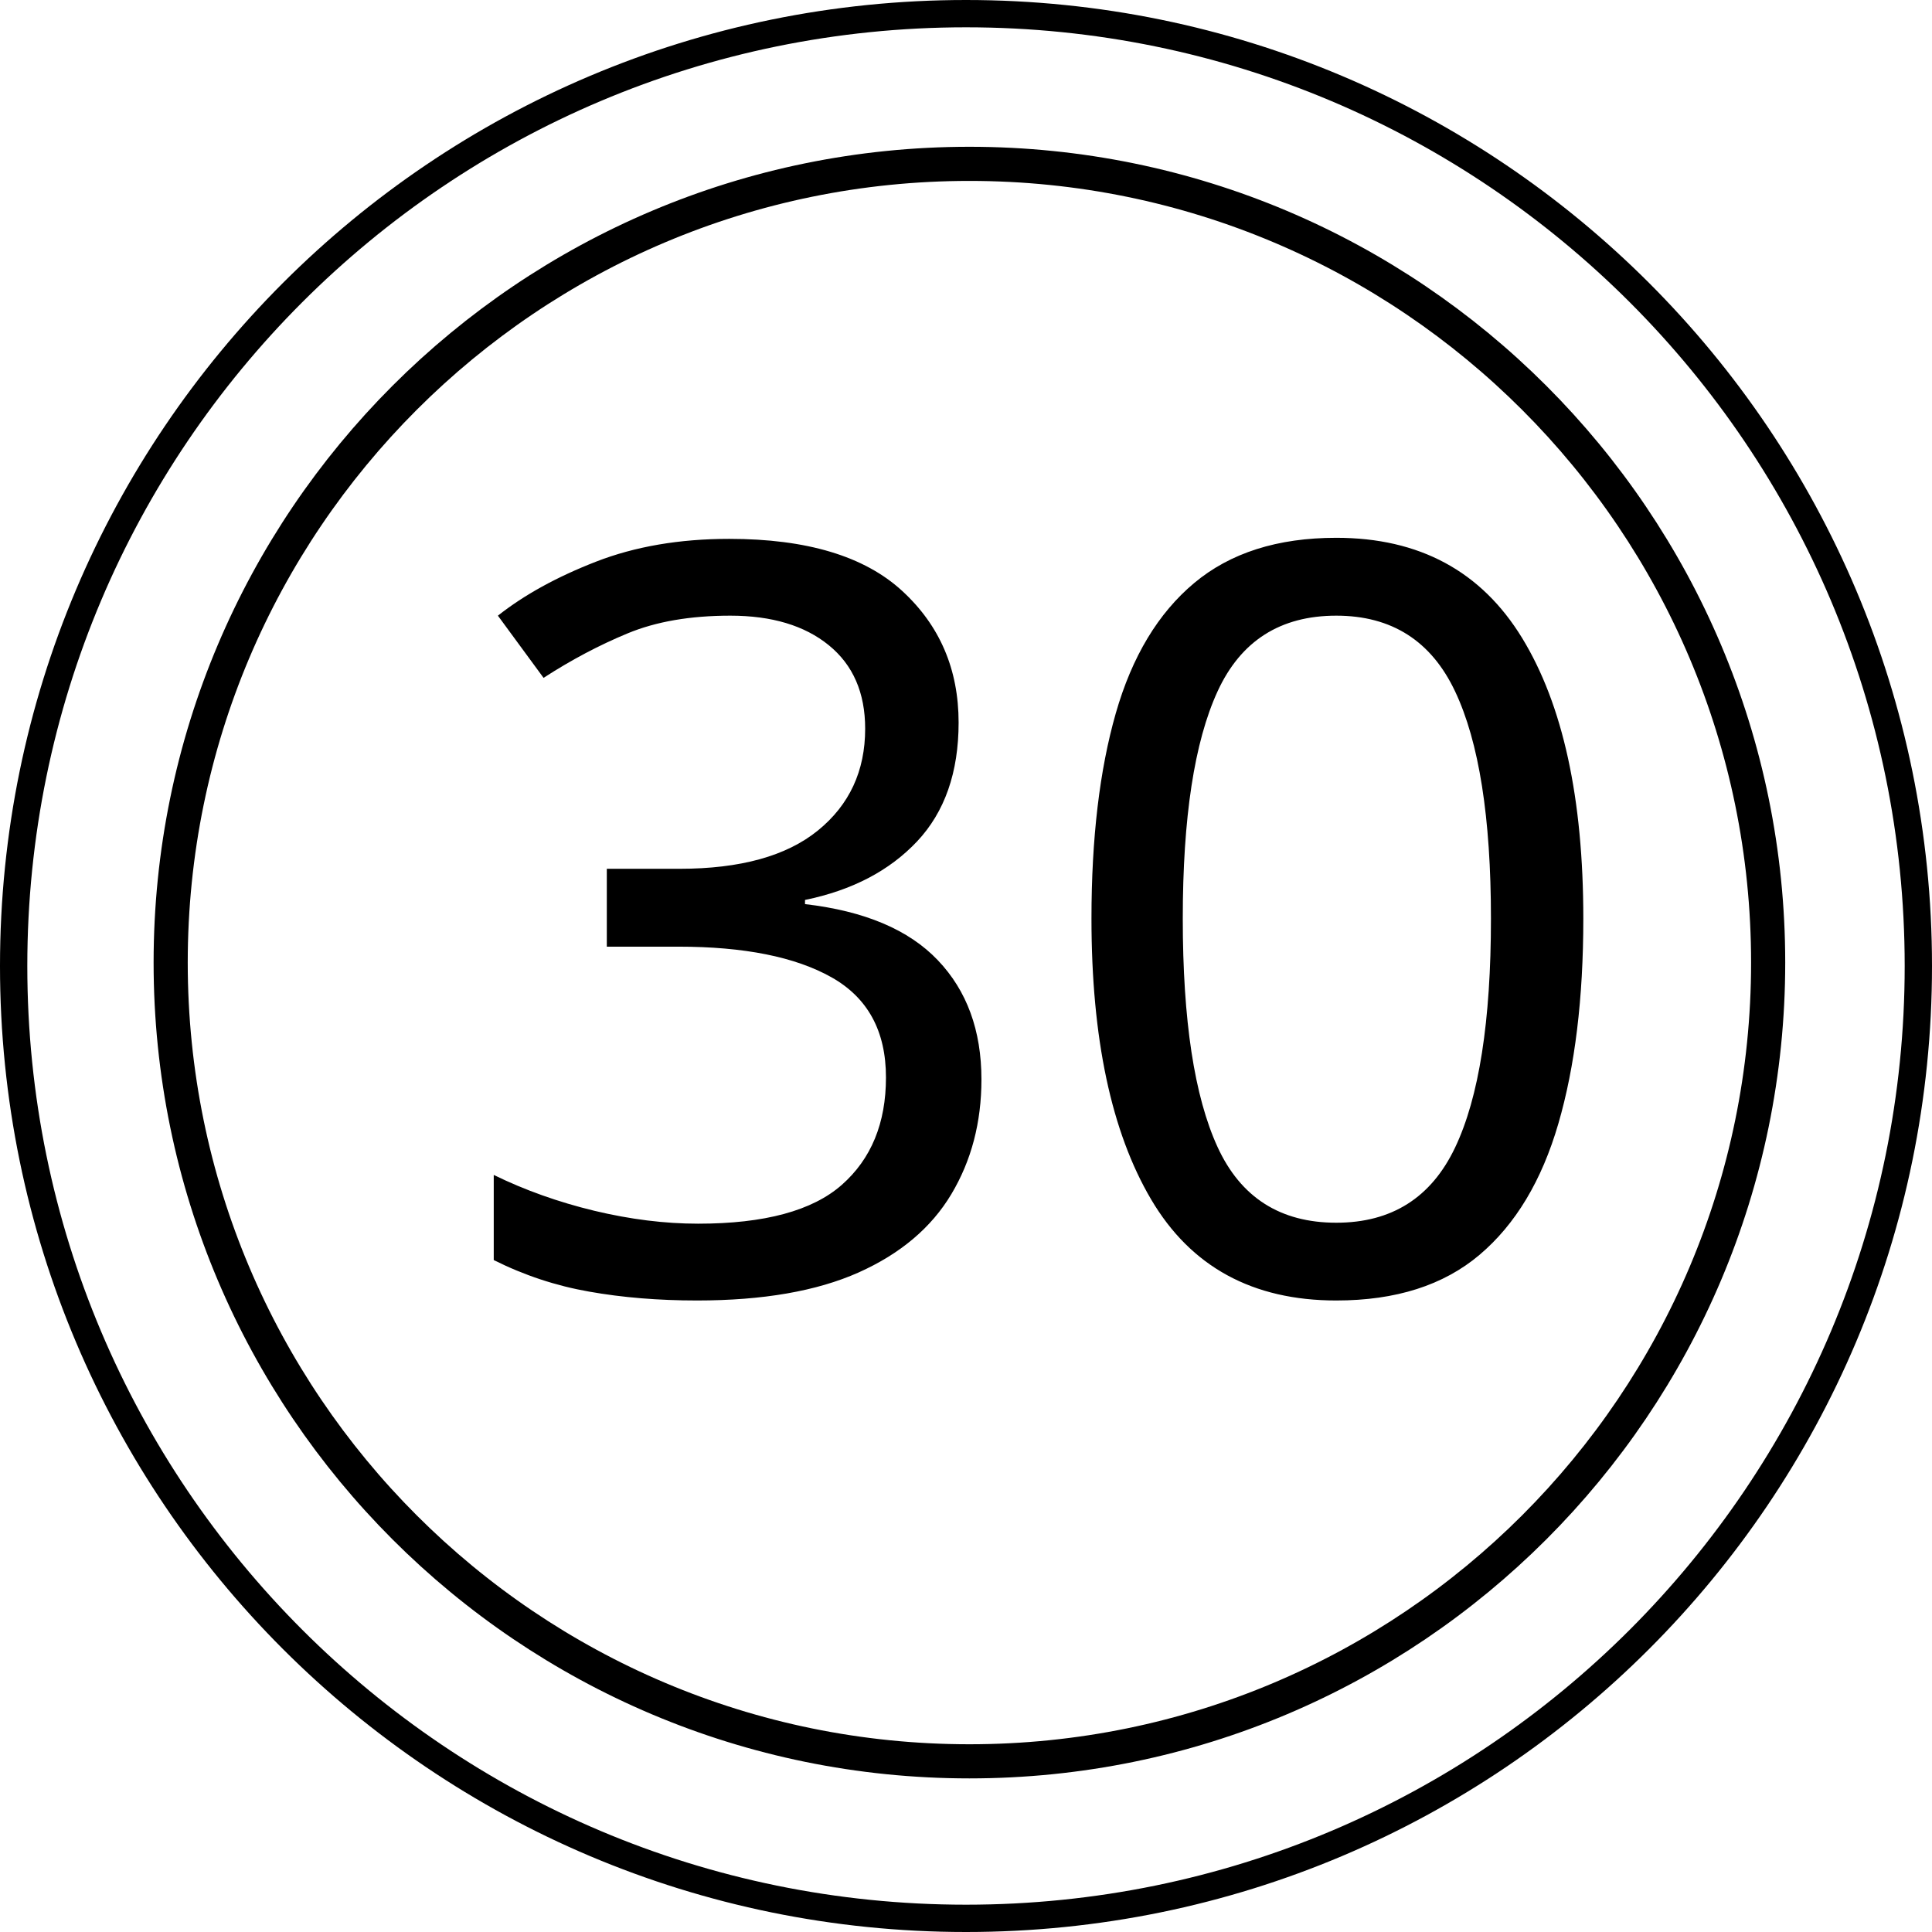
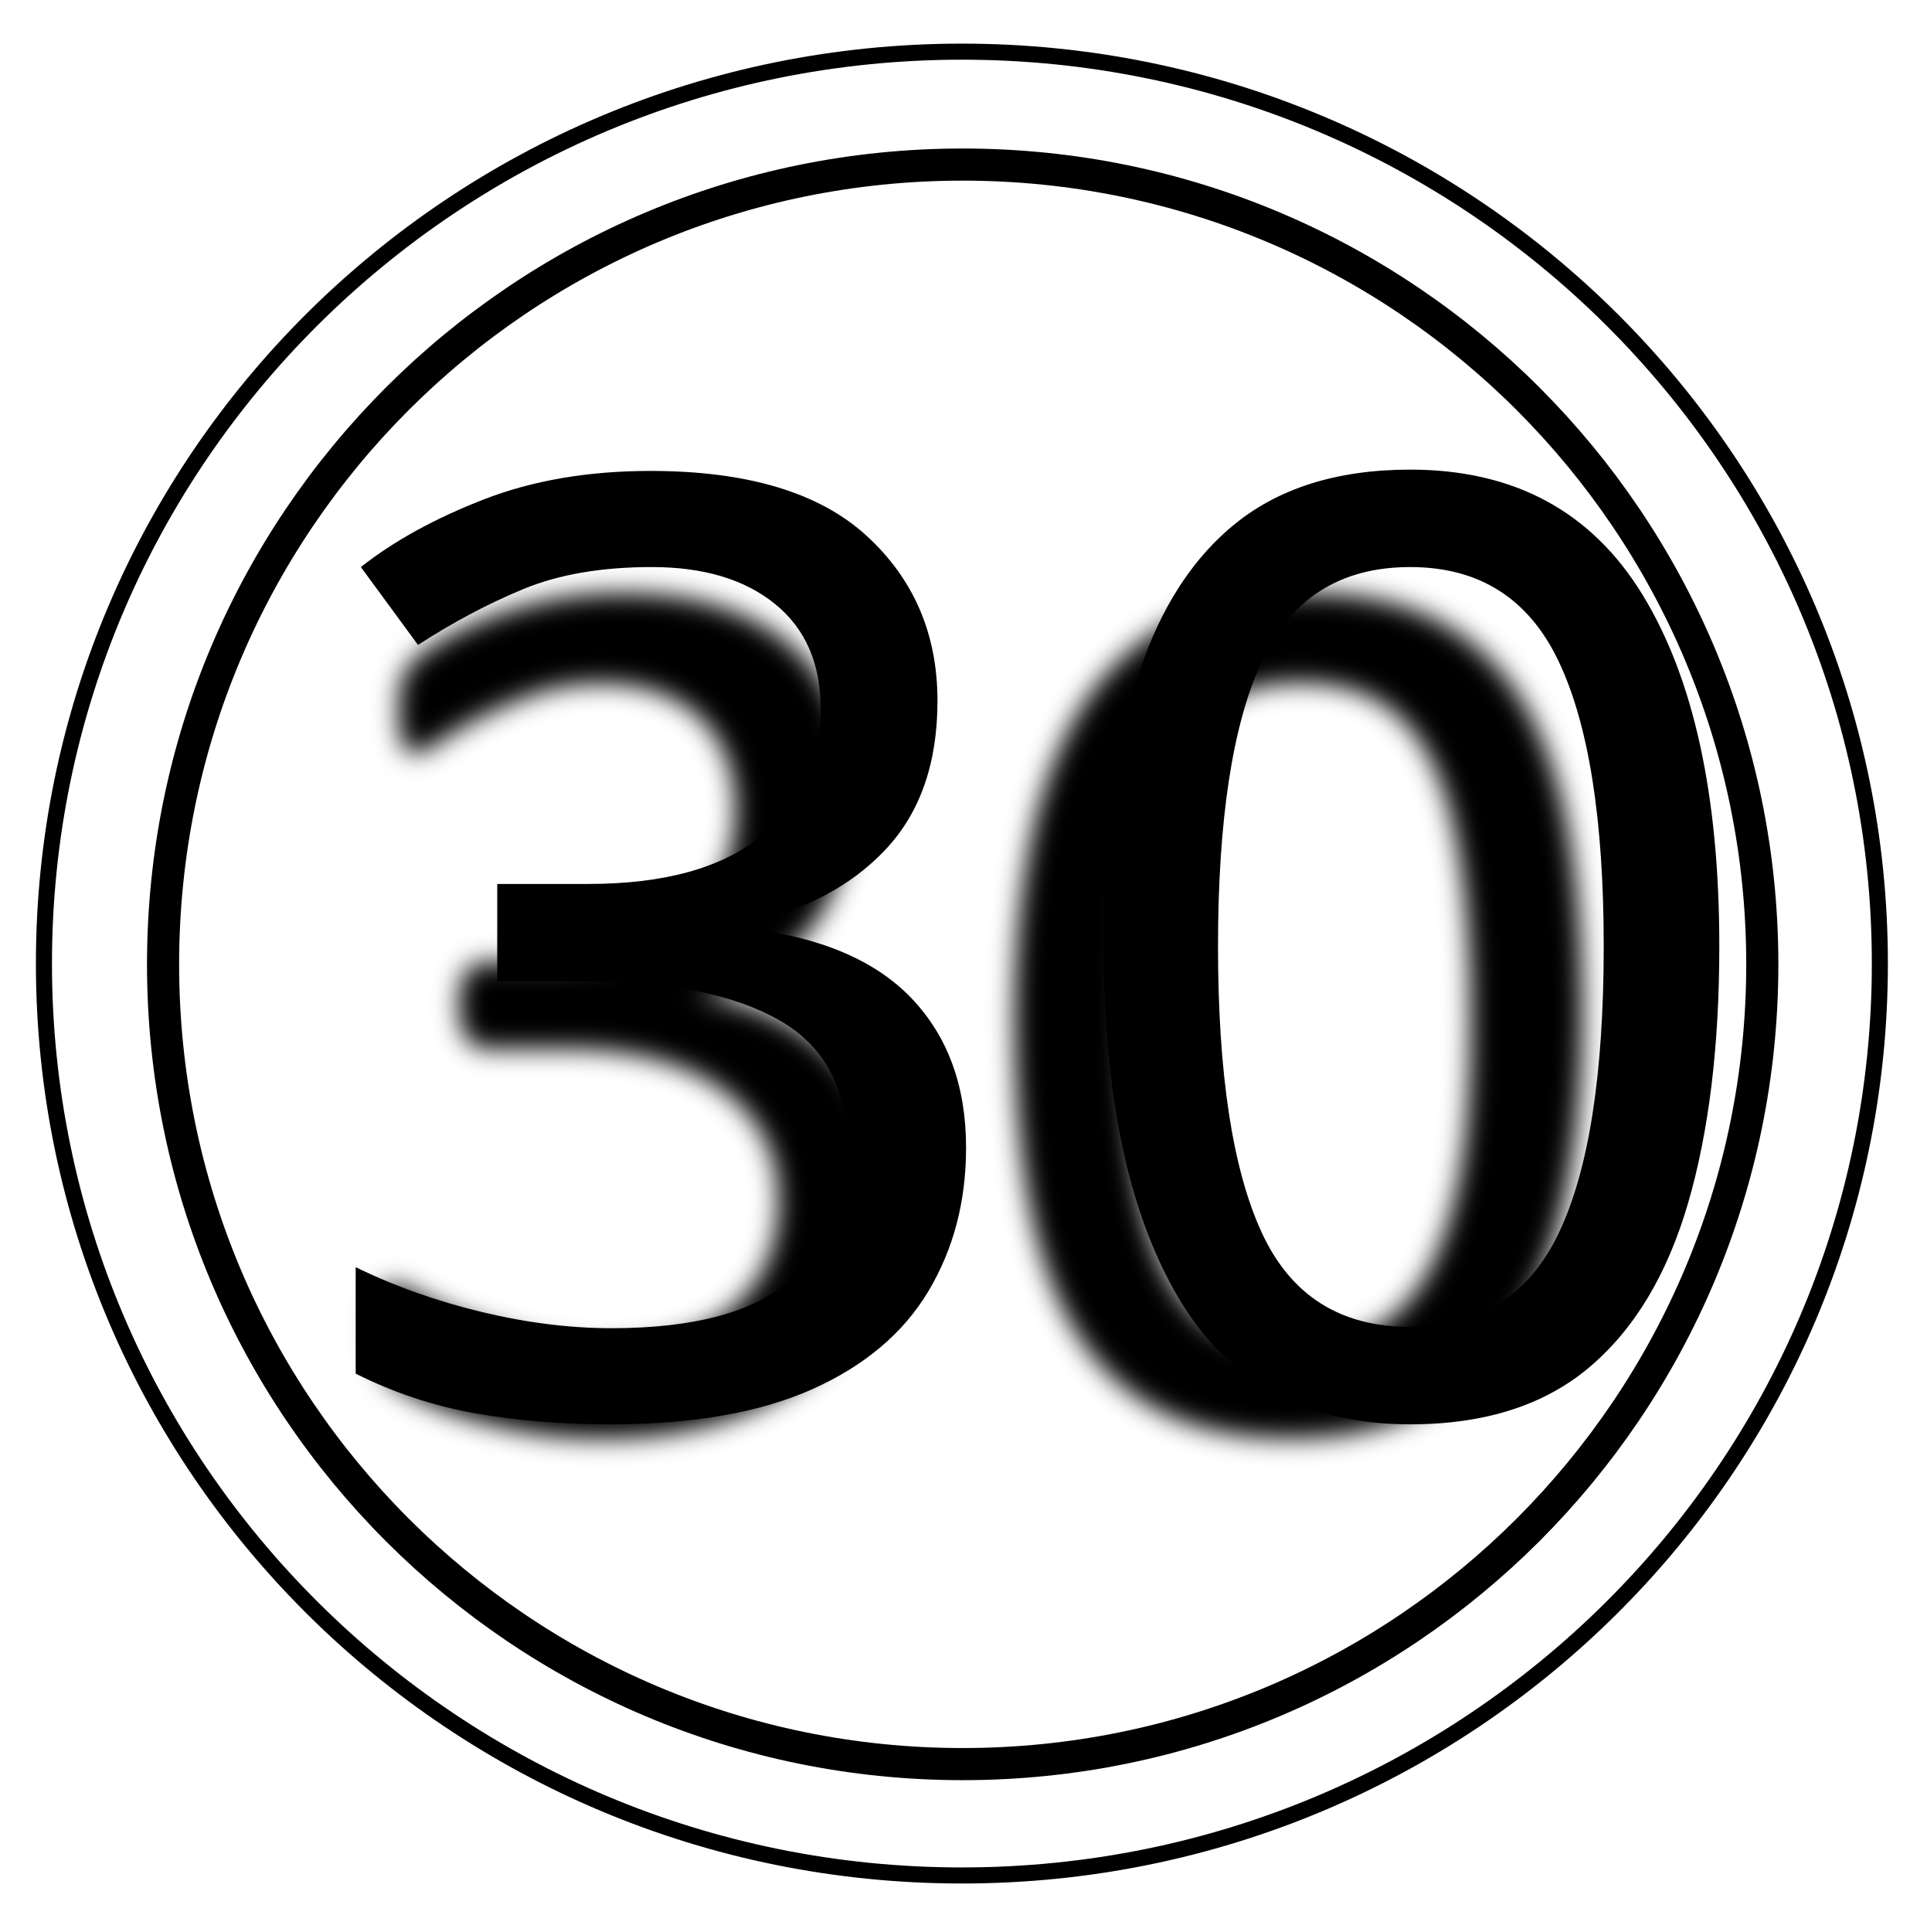
- <svg xmlns="http://www.w3.org/2000/svg" id="Layer_1" data-name="Layer 1" viewBox="0 0 283 283">
+ <svg xmlns="http://www.w3.org/2000/svg" overflow="hidden" xml:space="preserve" viewBox="325.784 141.836 1237.017 1240.464" style="max-height: 500px" width="1237.017" height="1240.464">
  <defs>
-     <style>.cls-1,.cls-2{fill:none;stroke:#000;stroke-miterlimit:10;}.cls-1{stroke-width:4px;}.cls-2{stroke-width:5px;}.cls-3{font-size:152px;font-family:MyriadPro-Regular, Myriad Pro;}</style>
+     <filter primitiveUnits="userSpaceOnUse" filterUnits="userSpaceOnUse" height="120%" width="120%" y="-10%" x="-10%" id="fx0">
+       <feComponentTransfer color-interpolation-filters="sRGB">
+         <feFuncR type="discrete" />
+         <feFuncG type="discrete" />
+         <feFuncB type="discrete" />
+         <feFuncA type="linear" />
+       </feComponentTransfer>
+       <feGaussianBlur stdDeviation="4.133 4.136" />
+     </filter>
+     <clipPath id="clip1">
+       <rect height="1803" width="1897" y="610" x="150" />
+     </clipPath>
+     <clipPath id="clip2">
+       <rect height="304.669" width="420" y="244.636" x="267.5" />
+     </clipPath>
  </defs>
-   <circle class="cls-1" cx="141.5" cy="141.5" r="139.5" />
-   <circle class="cls-2" cx="142" cy="141" r="117" />
-   <text class="cls-3" transform="translate(65.48 188.98)">30</text>
+   <g transform="translate(-150 -610)" clip-path="url(#clip1)">
+     <path fill-rule="evenodd" fill="none" stroke-miterlimit="8" stroke-width="20.625" stroke="#000000" d="M580.5 1371C580.5 1087.4 810.402 857.5 1094 857.5 1377.6 857.5 1607.5 1087.4 1607.5 1371 1607.5 1654.6 1377.6 1884.5 1094 1884.5 810.402 1884.5 580.5 1654.6 580.5 1371Z" />
+     <g transform="matrix(2 0 0 1.99889 149 610)" filter="url(#fx0)" clip-path="url(#clip2)">
+       <g>
+         <path transform="matrix(0.5 0 0 0.500277 263.157 529)" d="M372.205-150.674C372.205-126.512 367.997-104.725 359.581-85.314 351.165-65.903 339.084-49.274 323.338-35.429 307.592-21.583 288.181-10.927 265.104-3.461 242.028 4.004 215.966 7.737 186.917 7.737 169.27 7.737 152.778 6.312 137.439 3.461 122.1 0.611 108.458-2.783 96.513-6.719 84.567-10.656 74.658-14.728 66.785-18.936 58.912-23.144 53.958-26.198 51.921-28.099 49.885-29.999 48.324-31.899 47.238-33.8 46.152-35.7 45.202-38.008 44.388-40.723 43.573-43.438 42.962-46.763 42.555-50.7 42.148-54.636 41.944-59.455 41.944-65.156 41.944-74.93 42.919-81.717 44.868-85.518 46.817-89.318 49.603-91.219 53.226-91.219 55.733-91.219 60.676-89.047 68.055-84.703 75.433-80.359 84.903-75.676 96.462-70.654 108.021-65.631 121.528-60.948 136.984-56.605 152.44-52.261 169.637-50.089 188.578-50.089 206.958-50.089 223.11-52.397 237.034-57.012 250.959-61.627 262.656-68.143 272.126-76.559 281.596-84.975 288.698-94.952 293.432-106.49 298.166-118.028 300.533-130.584 300.533-144.158 300.533-159.09 297.519-172.528 291.491-184.474 285.464-196.419 276.632-206.735 264.996-215.423 253.361-224.11 239.061-230.762 222.098-235.377 205.134-239.992 185.856-242.3 164.265-242.3L112.535-242.3C110.291-242.3 108.118-242.775 106.016-243.725 103.914-244.675 102.092-246.236 100.55-248.408 99.008-250.58 97.746-253.431 96.764-256.96 95.782-260.489 95.291-265.104 95.291-270.806 95.291-275.964 95.698-280.24 96.513-283.633 97.327-287.027 98.481-289.742 99.974-291.778 101.467-293.814 103.164-295.307 105.064-296.257 106.965-297.207 109.137-297.683 111.58-297.683L157.597-297.683C175.515-297.683 191.6-299.99 205.853-304.605 220.106-309.221 232.187-315.872 242.096-324.56 252.005-333.247 259.607-343.631 264.901-355.712 270.195-367.793 272.842-381.3 272.842-396.231 272.842-407.091 271.077-417.475 267.548-427.384 264.019-437.293 258.725-445.913 251.666-453.243 244.607-460.573 235.581-466.342 224.585-470.55 213.59-474.758 200.898-476.862 186.51-476.862 170.764-476.862 156.307-474.487 143.14-469.736 129.973-464.985 118.231-459.895 107.915-454.465 97.599-449.035 89.047-443.945 82.26-439.194 75.473-434.443 70.722-432.067 68.007-432.067 66.106-432.067 64.41-432.407 62.916-433.085 61.423-433.764 60.202-435.122 59.252-437.158 58.301-439.194 57.623-442.044 57.215-445.709 56.808-449.374 56.605-454.193 56.605-460.166 56.605-464.238 56.74-467.835 57.012-470.957 57.283-474.08 57.826-476.794 58.641-479.102 59.455-481.41 60.405-483.514 61.491-485.414 62.577-487.314 64.41-489.554 66.989-492.133 69.568-494.712 74.794-498.445 82.667-503.332 90.54-508.219 100.246-513.038 111.784-517.789 123.322-522.539 136.624-526.544 151.692-529.802 166.759-533.06 182.98-534.688 200.355-534.688 224.789-534.688 246.236-531.566 264.697-525.322 283.158-519.078 298.565-510.255 310.917-498.853 323.27-487.45 332.5-473.808 338.609-457.926 344.717-442.044 347.771-424.466 347.771-405.19 347.771-388.63 345.6-373.223 341.256-358.97 336.912-344.717 330.532-332.093 322.116-321.098 313.7-310.103 303.384-300.737 291.167-292.999 278.95-285.262 264.833-279.9 248.815-276.914L248.815-276.1C267.005-274.199 283.633-269.652 298.701-262.457 313.768-255.263 326.731-246.236 337.591-235.377 348.45-224.518 356.934-211.826 363.042-197.301 369.151-182.777 372.205-167.234 372.205-150.674ZM816.601-264.697C816.601-224.246 813.411-187.324 807.031-153.932 800.651-120.539 790.063-91.83 775.267-67.803 760.471-43.777 741.128-25.18 717.237-12.013 693.347 1.154 663.891 7.737 628.869 7.737 595.748 7.737 567.853 1.833 545.184-9.977 522.515-21.787 504.258-39.162 490.412-62.102 476.566-85.043 466.725-113.277 460.888-146.805 455.051-180.333 452.133-218.816 452.133-262.254 452.133-302.434 455.391-339.288 461.906-372.816 468.422-406.344 479.01-435.122 493.67-459.148 508.33-483.174 527.605-501.771 551.496-514.938 575.387-528.105 604.707-534.688 639.457-534.688 672.85-534.688 700.88-528.784 723.549-516.974 746.218-505.164 764.476-487.79 778.321-464.849 792.167-441.909 802.008-413.674 807.845-380.146 813.682-346.618 816.601-308.135 816.601-264.697ZM744.929-259.811C744.929-286.145 743.978-309.764 742.078-330.668 740.178-351.572 737.395-370.033 733.73-386.051 730.065-402.068 725.314-415.846 719.477-427.384 713.64-438.922 706.649-448.424 698.505-455.89 690.36-463.356 681.062-468.786 670.61-472.179 660.158-475.573 648.416-477.27 635.385-477.27 612.309-477.27 593.576-471.84 579.187-460.98 564.799-450.121 553.464-435.189 545.184-416.186 536.904-397.182 531.27-374.92 528.284-349.4 525.298-323.881 523.805-296.461 523.805-267.141 523.805-227.775 525.841-194.315 529.913-166.759 533.985-139.204 540.433-116.738 549.256-99.363 558.08-81.988 569.346-69.364 583.056-61.491 596.766-53.618 613.394-49.682 632.941-49.682 648.144-49.682 661.515-52.125 673.053-57.012 684.591-61.898 694.5-68.889 702.781-77.984 711.061-87.079 717.916-98.006 723.346-110.766 728.775-123.525 733.119-137.643 736.377-153.117 739.635-168.592 741.874-185.356 743.096-203.41 744.318-221.463 744.929-240.264 744.929-259.811Z" />
+       </g>
+     </g>
+     <text transform="matrix(1 0 0 1 666.662 1658)" font-size="834" font-weight="400" font-family="Calibri,Calibri_MSFontService,sans-serif">30</text>
+     <path fill-rule="evenodd" fill="none" stroke-miterlimit="8" stroke-width="10.312" stroke="#000000" d="M504 1370.5C504 1047.14 767.928 785 1093.5 785 1419.07 785 1683 1047.14 1683 1370.5 1683 1693.86 1419.07 1956 1093.5 1956 767.928 1956 504 1693.86 504 1370.5Z" />
+   </g>
</svg>
